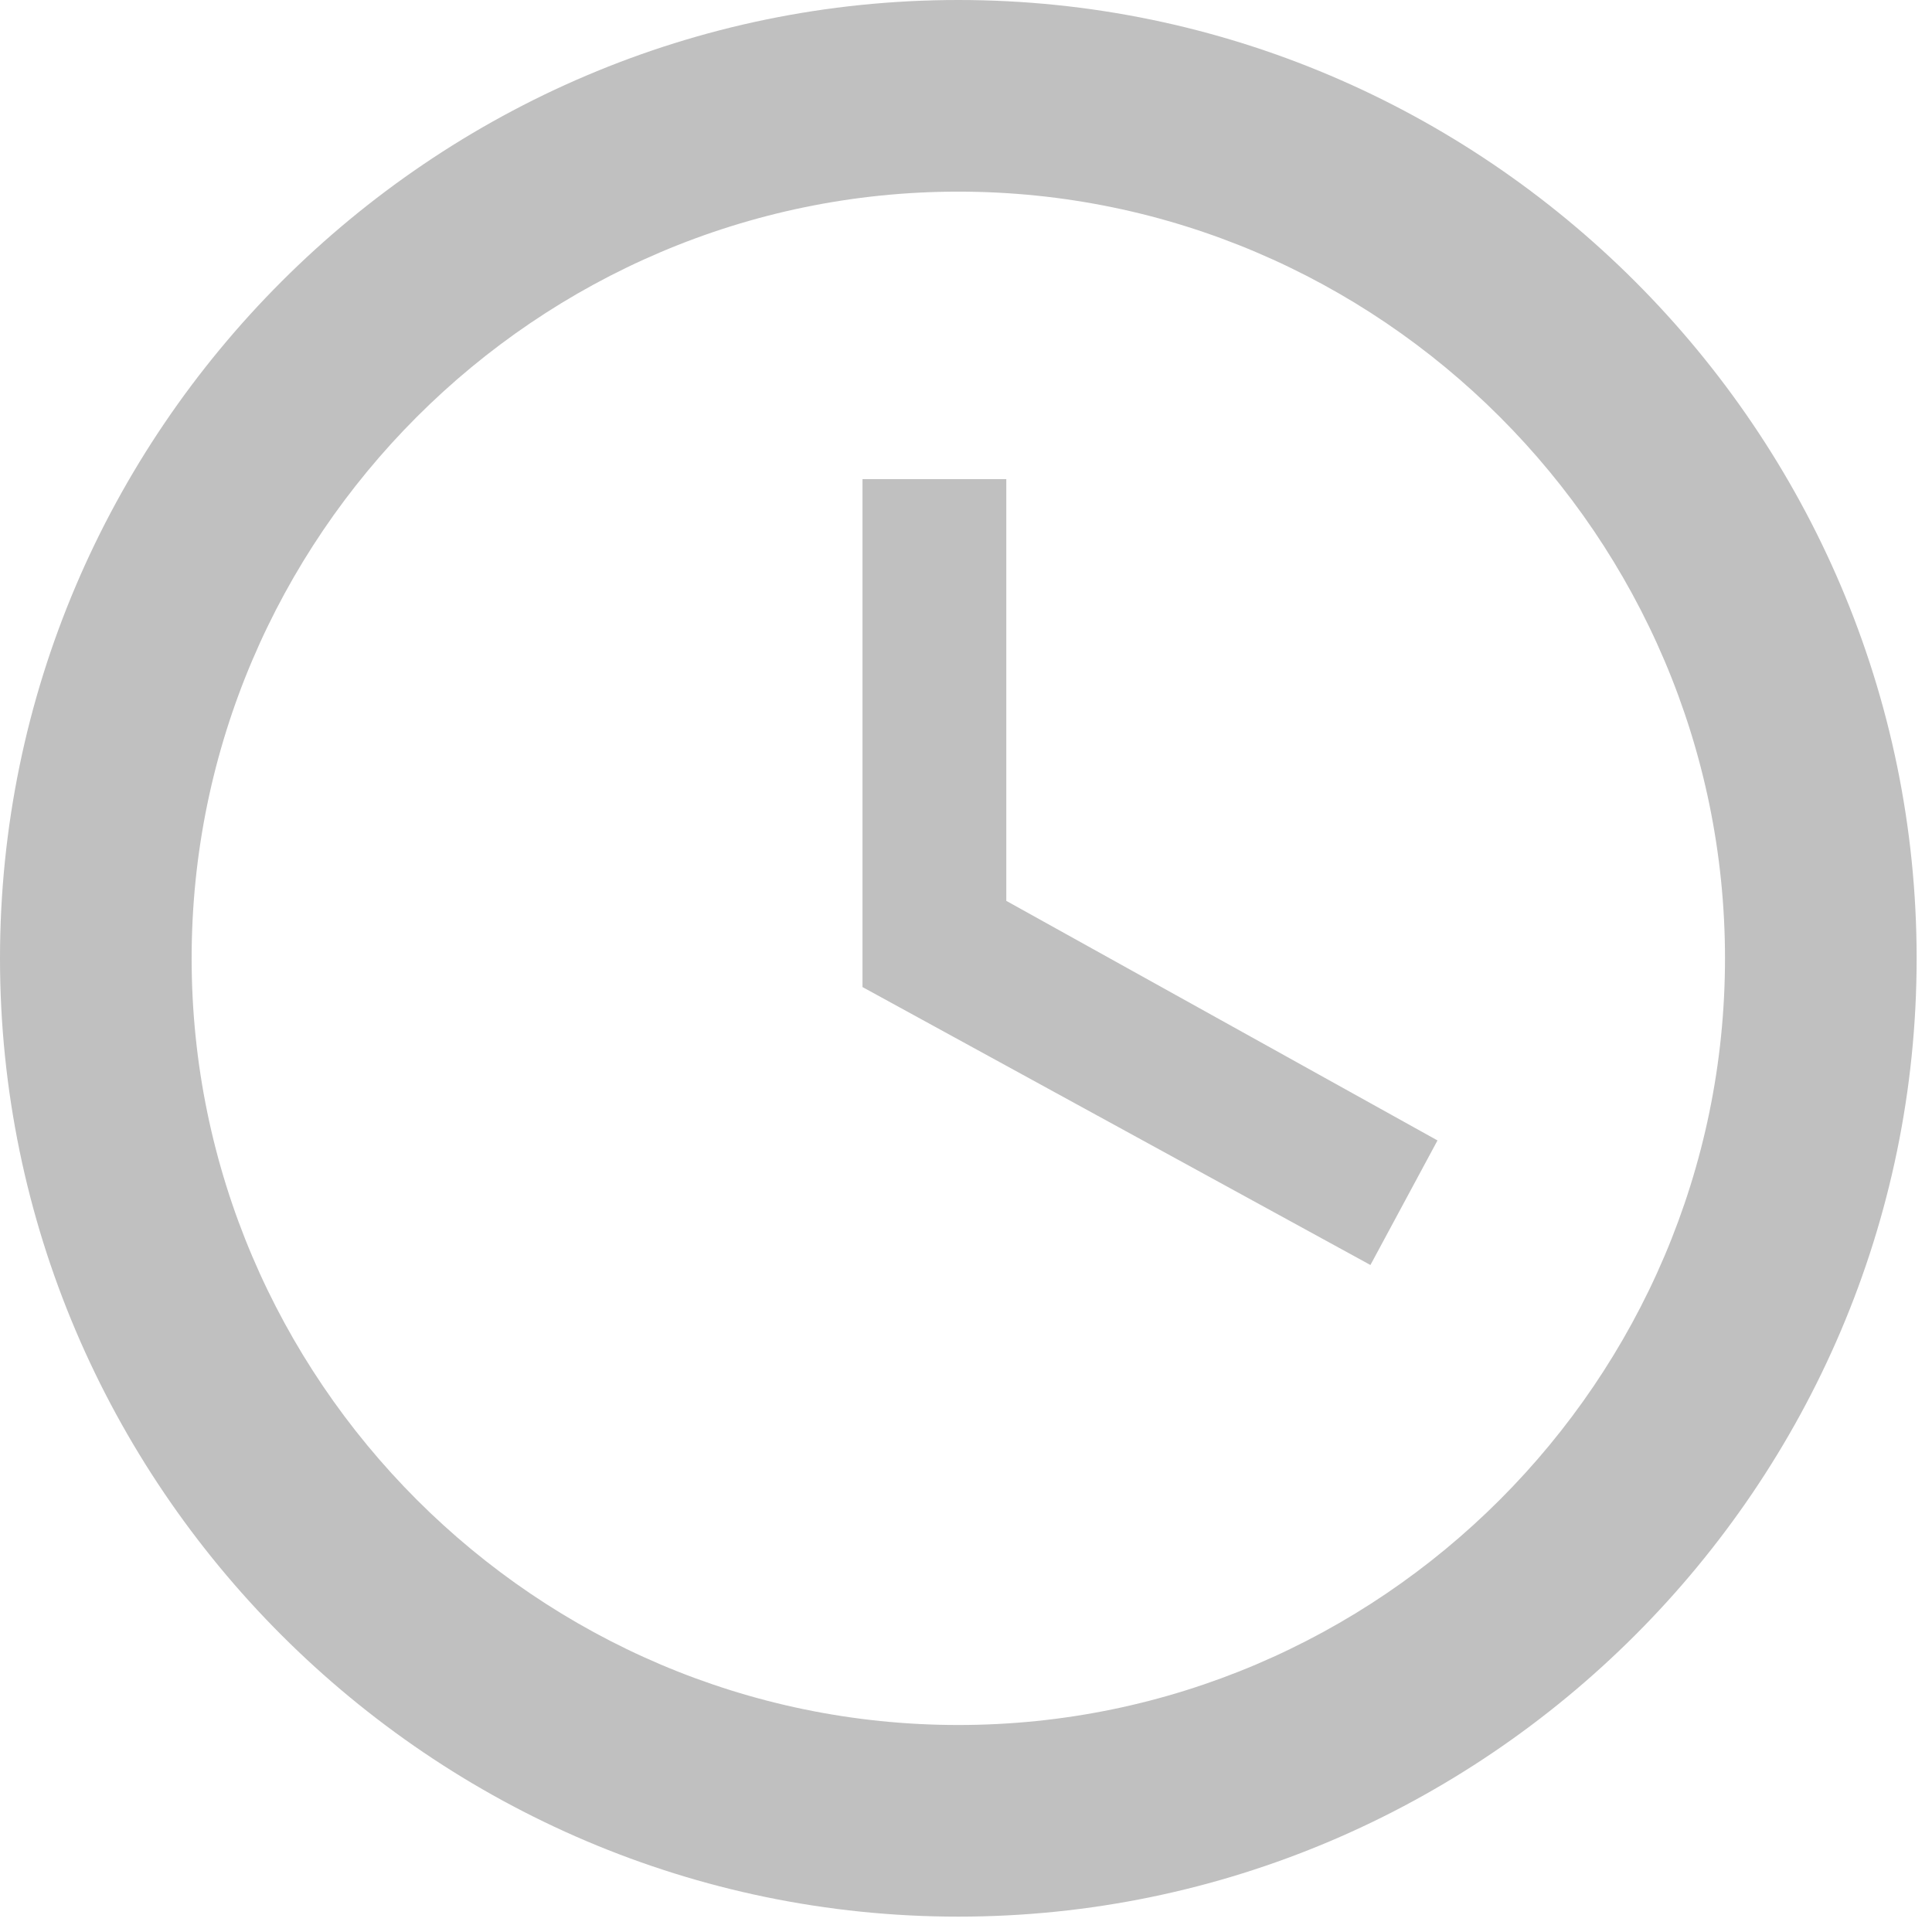
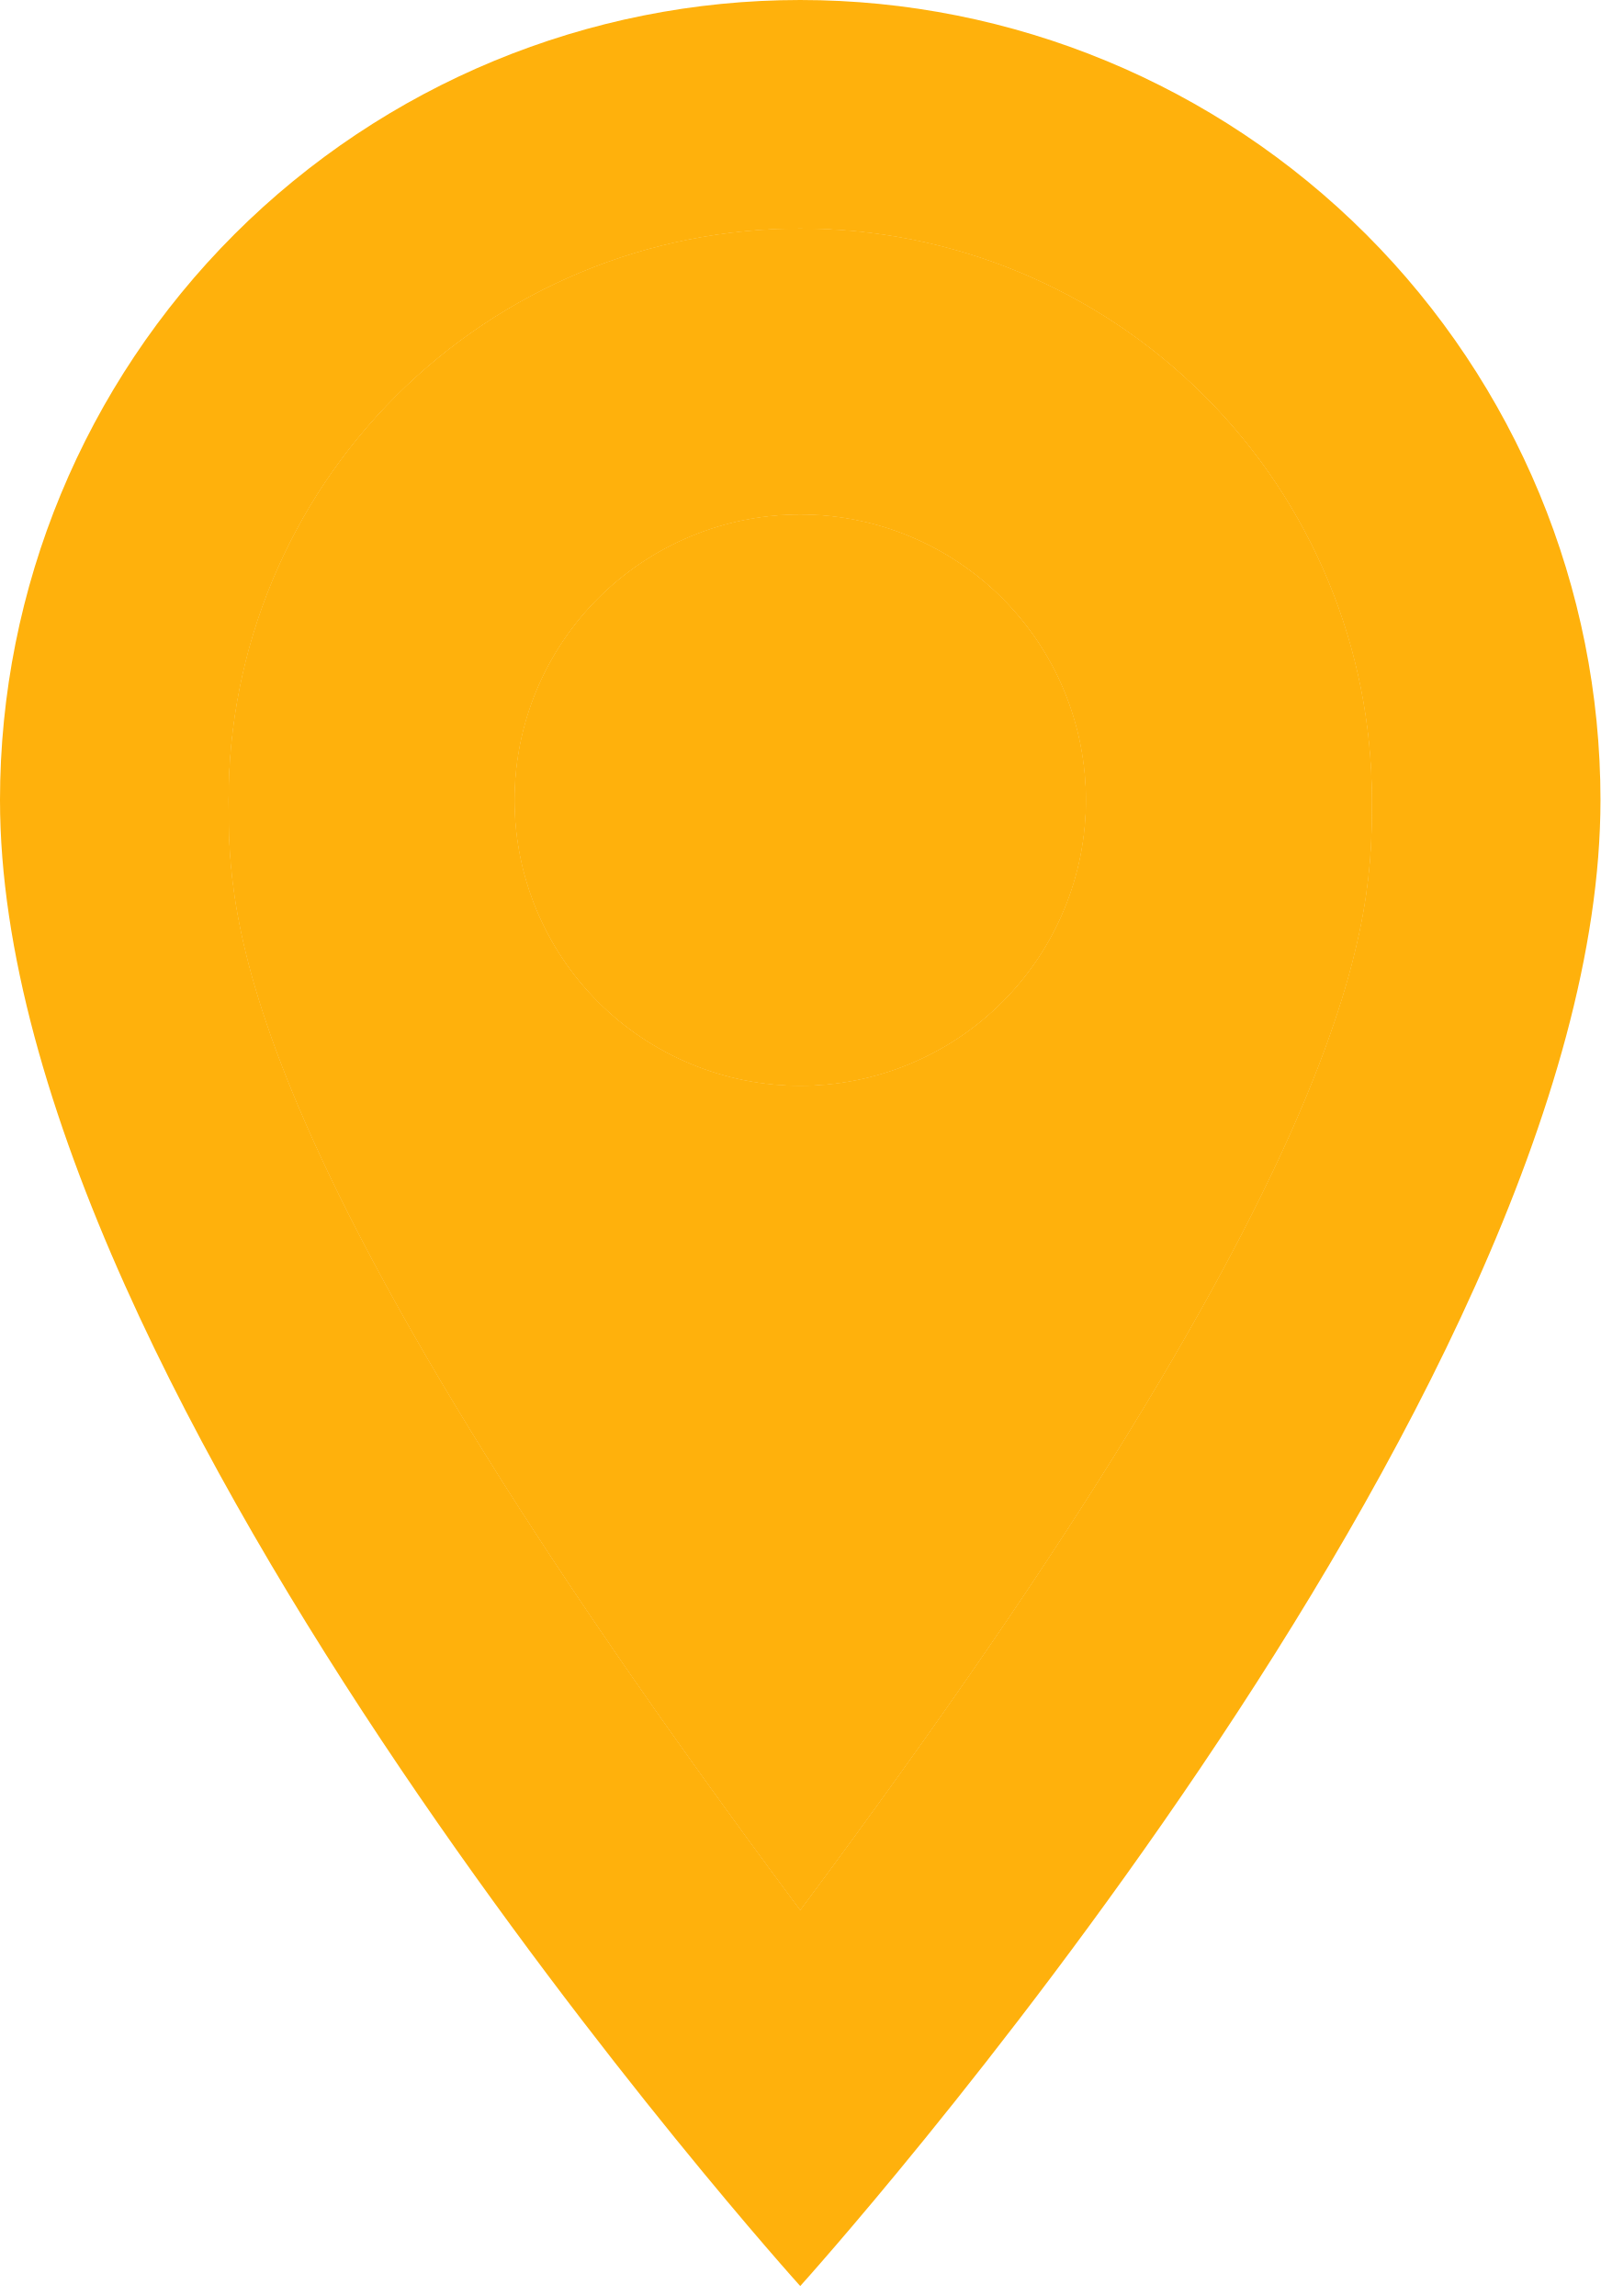
- <svg xmlns="http://www.w3.org/2000/svg" width="21" height="21" viewBox="0 0 21 21" fill="none">
-   <path d="M10.417 18.75C15 18.75 18.75 15 18.75 10.417C18.75 5.833 15 2.083 10.417 2.083C5.833 2.083 2.083 5.833 2.083 10.417C2.083 15 5.833 18.75 10.417 18.75ZM10.417 0C16.146 0 20.833 4.688 20.833 10.417C20.833 16.146 16.146 20.833 10.417 20.833C4.688 20.833 0 16.146 0 10.417C0 4.688 4.688 0 10.417 0ZM15.625 12.396L14.896 13.75L9.375 10.729V5.208H10.938V9.792L15.625 12.396Z" fill="#C0C0C0" />
+ <svg xmlns="http://www.w3.org/2000/svg" width="23" height="33" viewBox="0 0 23 33" fill="none">
+   <path d="M11.5 7.393C12.589 7.393 13.634 7.826 14.404 8.596C15.174 9.366 15.607 10.411 15.607 11.5C15.607 12.039 15.501 12.573 15.294 13.072C15.088 13.57 14.786 14.023 14.404 14.404C14.023 14.786 13.57 15.088 13.072 15.294C12.573 15.501 12.039 15.607 11.5 15.607C10.411 15.607 9.366 15.174 8.596 14.404C7.826 13.634 7.393 12.589 7.393 11.5C7.393 10.411 7.826 9.366 8.596 8.596C9.366 7.826 10.411 7.393 11.5 7.393ZM11.5 0C14.55 0 17.475 1.212 19.632 3.368C21.788 5.525 23 8.45 23 11.5C23 20.125 11.5 32.857 11.5 32.857C11.5 32.857 0 20.125 0 11.5C0 8.45 1.212 5.525 3.368 3.368C5.525 1.212 8.45 0 11.5 0ZM11.5 3.286C9.321 3.286 7.232 4.151 5.692 5.692C4.151 7.232 3.286 9.321 3.286 11.5C3.286 13.143 3.286 16.429 11.5 27.452C19.714 16.429 19.714 13.143 19.714 11.5C19.714 9.321 18.849 7.232 17.308 5.692C15.768 4.151 13.679 3.286 11.5 3.286Z" fill="#FFB10C" />
+   <path fill-rule="evenodd" clip-rule="evenodd" d="M11.5 3.286C9.321 3.286 7.232 4.151 5.692 5.692C4.151 7.232 3.286 9.321 3.286 11.5C3.286 13.143 3.286 16.429 11.5 27.452C19.714 16.429 19.714 13.143 19.714 11.5C19.714 9.321 18.849 7.232 17.308 5.692C15.768 4.151 13.679 3.286 11.5 3.286ZM14.404 8.596C13.634 7.826 12.589 7.393 11.5 7.393C10.411 7.393 9.366 7.826 8.596 8.596C7.826 9.366 7.393 10.411 7.393 11.5C7.393 12.589 7.826 13.634 8.596 14.404C9.366 15.174 10.411 15.607 11.5 15.607C12.039 15.607 12.573 15.501 13.072 15.294C13.57 15.088 14.023 14.786 14.404 14.404C14.786 14.023 15.088 13.57 15.294 13.072C15.501 12.573 15.607 12.039 15.607 11.5C15.607 10.411 15.174 9.366 14.404 8.596Z" fill="#FFB10C" />
+   <path fill-rule="evenodd" clip-rule="evenodd" d="M11.5 3.286C9.321 3.286 7.232 4.151 5.692 5.692C4.151 7.232 3.286 9.321 3.286 11.5C3.286 13.143 3.286 16.429 11.5 27.452C19.714 16.429 19.714 13.143 19.714 11.5C19.714 9.321 18.849 7.232 17.308 5.692C15.768 4.151 13.679 3.286 11.5 3.286ZM14.404 8.596C13.634 7.826 12.589 7.393 11.5 7.393C10.411 7.393 9.366 7.826 8.596 8.596C7.826 9.366 7.393 10.411 7.393 11.5C7.393 12.589 7.826 13.634 8.596 14.404C9.366 15.174 10.411 15.607 11.5 15.607C12.039 15.607 12.573 15.501 13.072 15.294C13.57 15.088 14.023 14.786 14.404 14.404C14.786 14.023 15.088 13.57 15.294 13.072C15.501 12.573 15.607 12.039 15.607 11.5C15.607 10.411 15.174 9.366 14.404 8.596Z" fill="#FFB10C" />
</svg>
